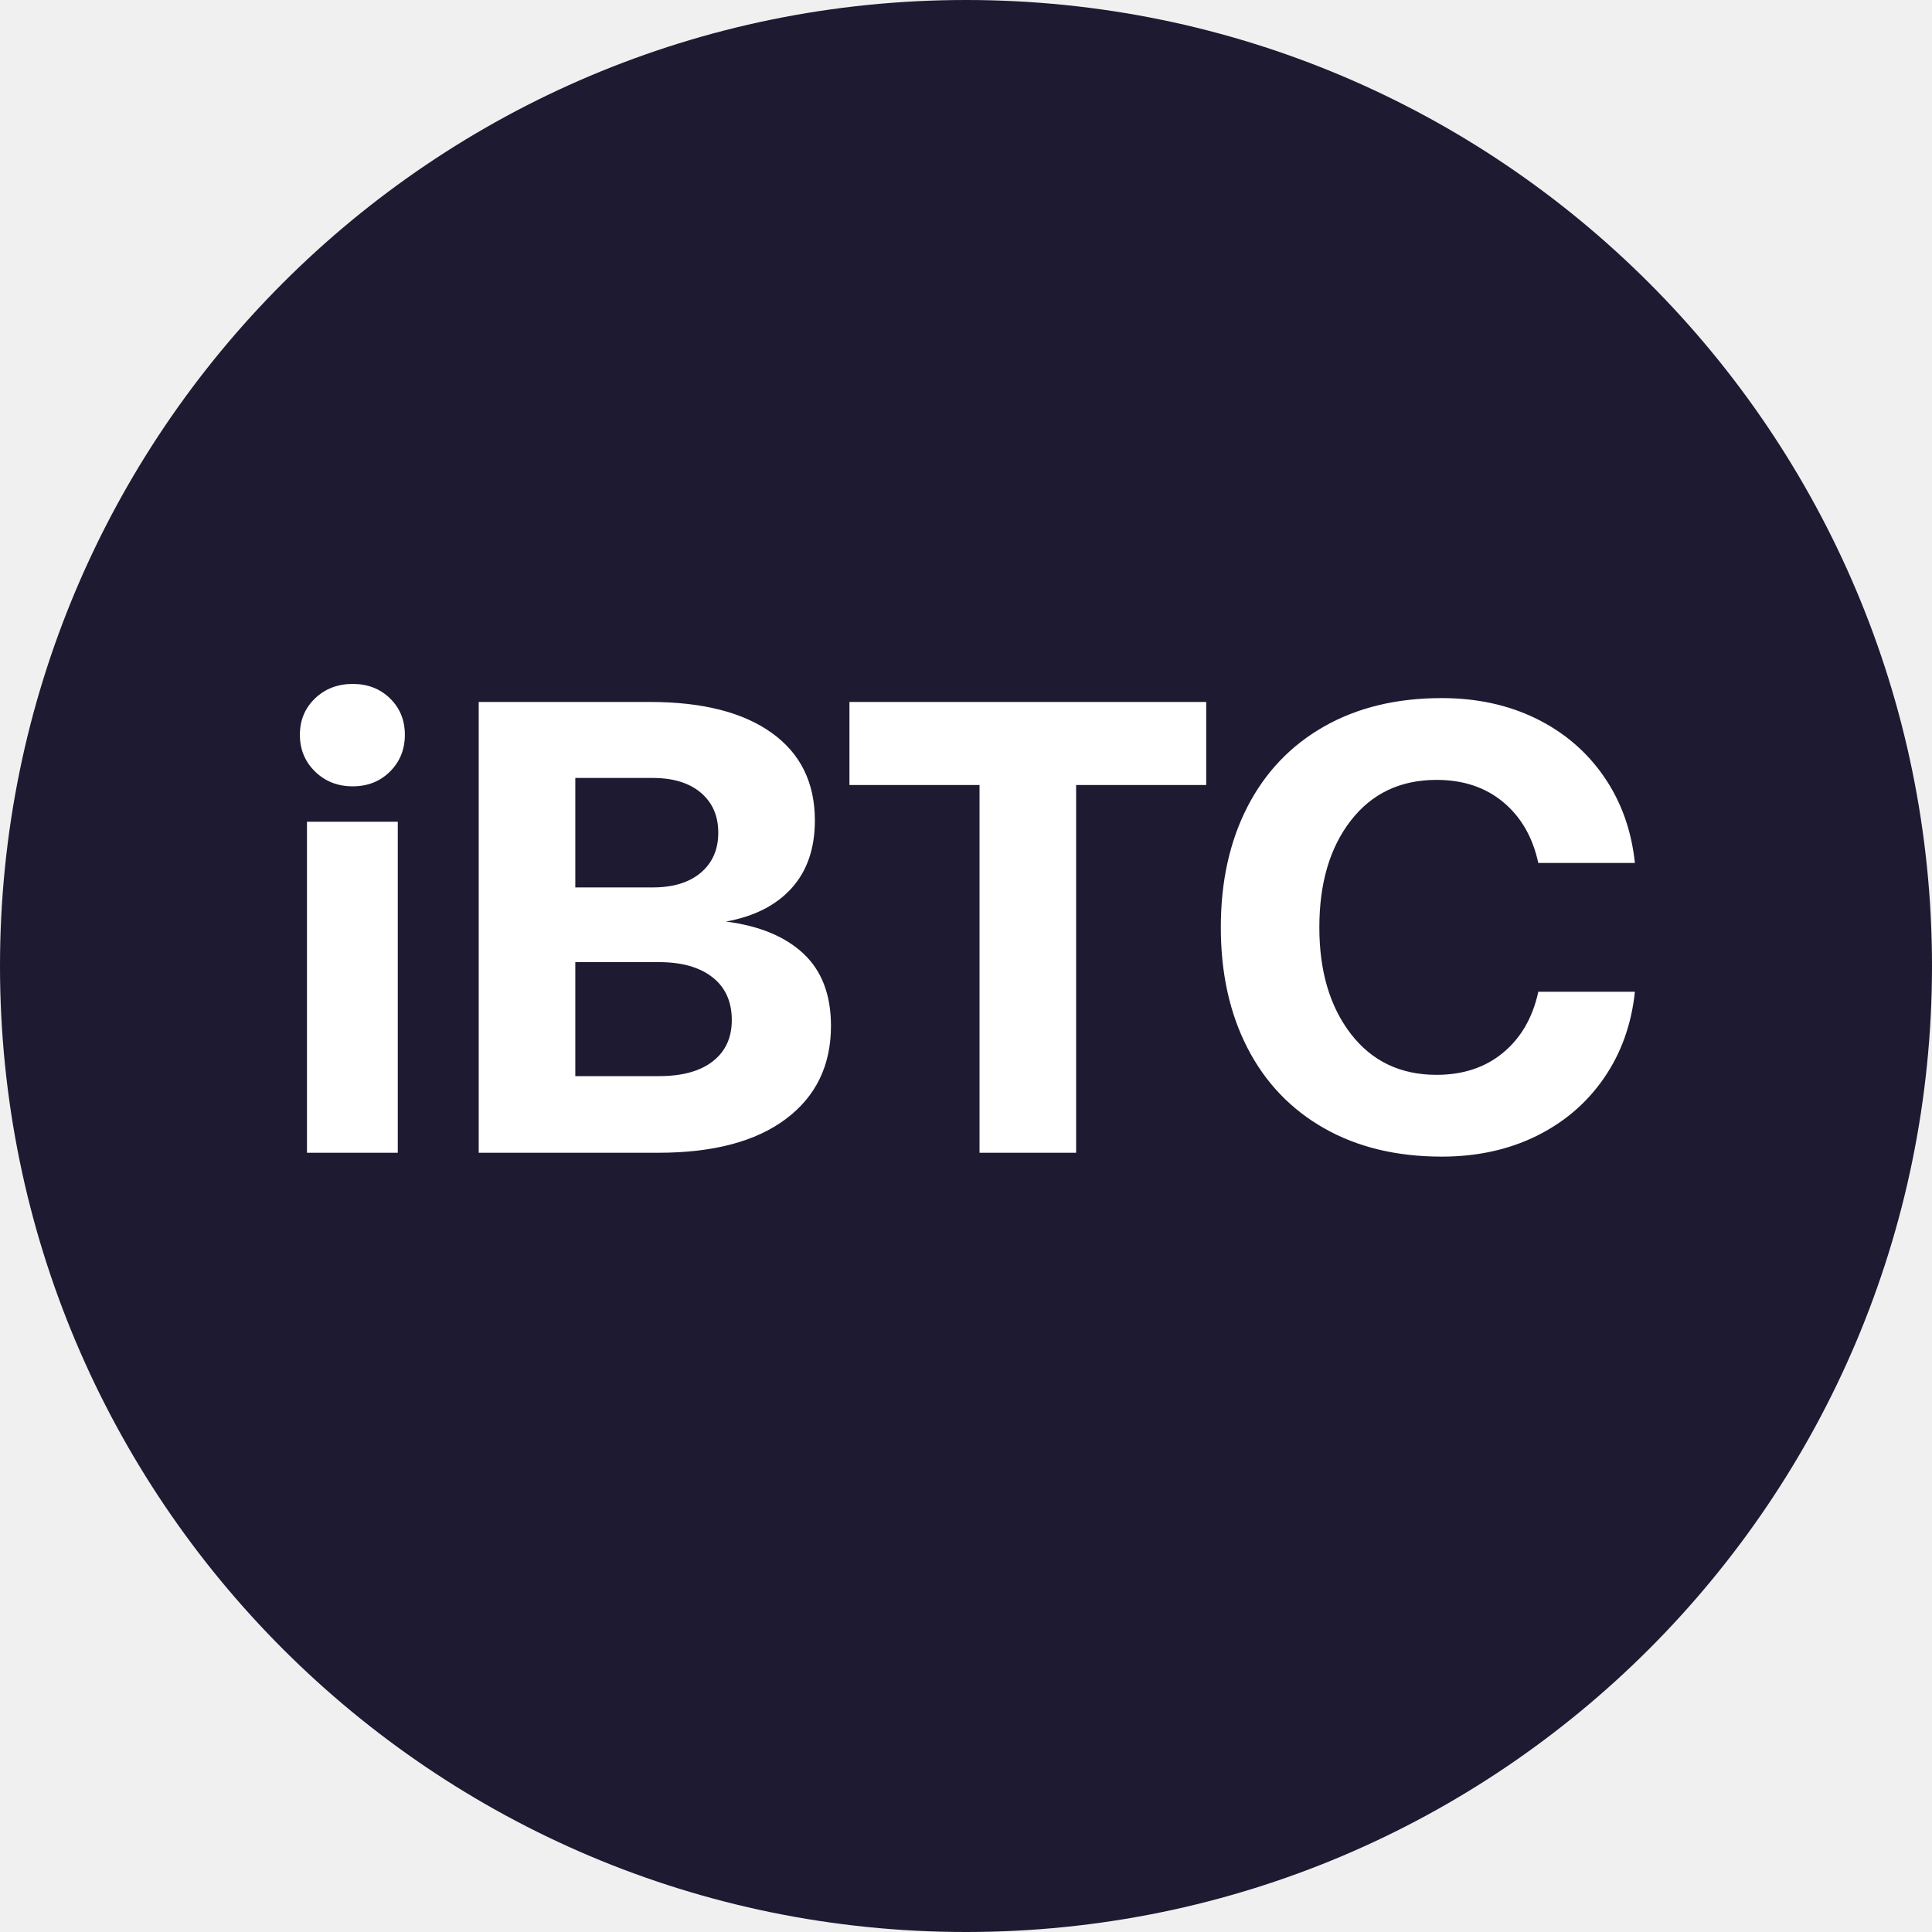
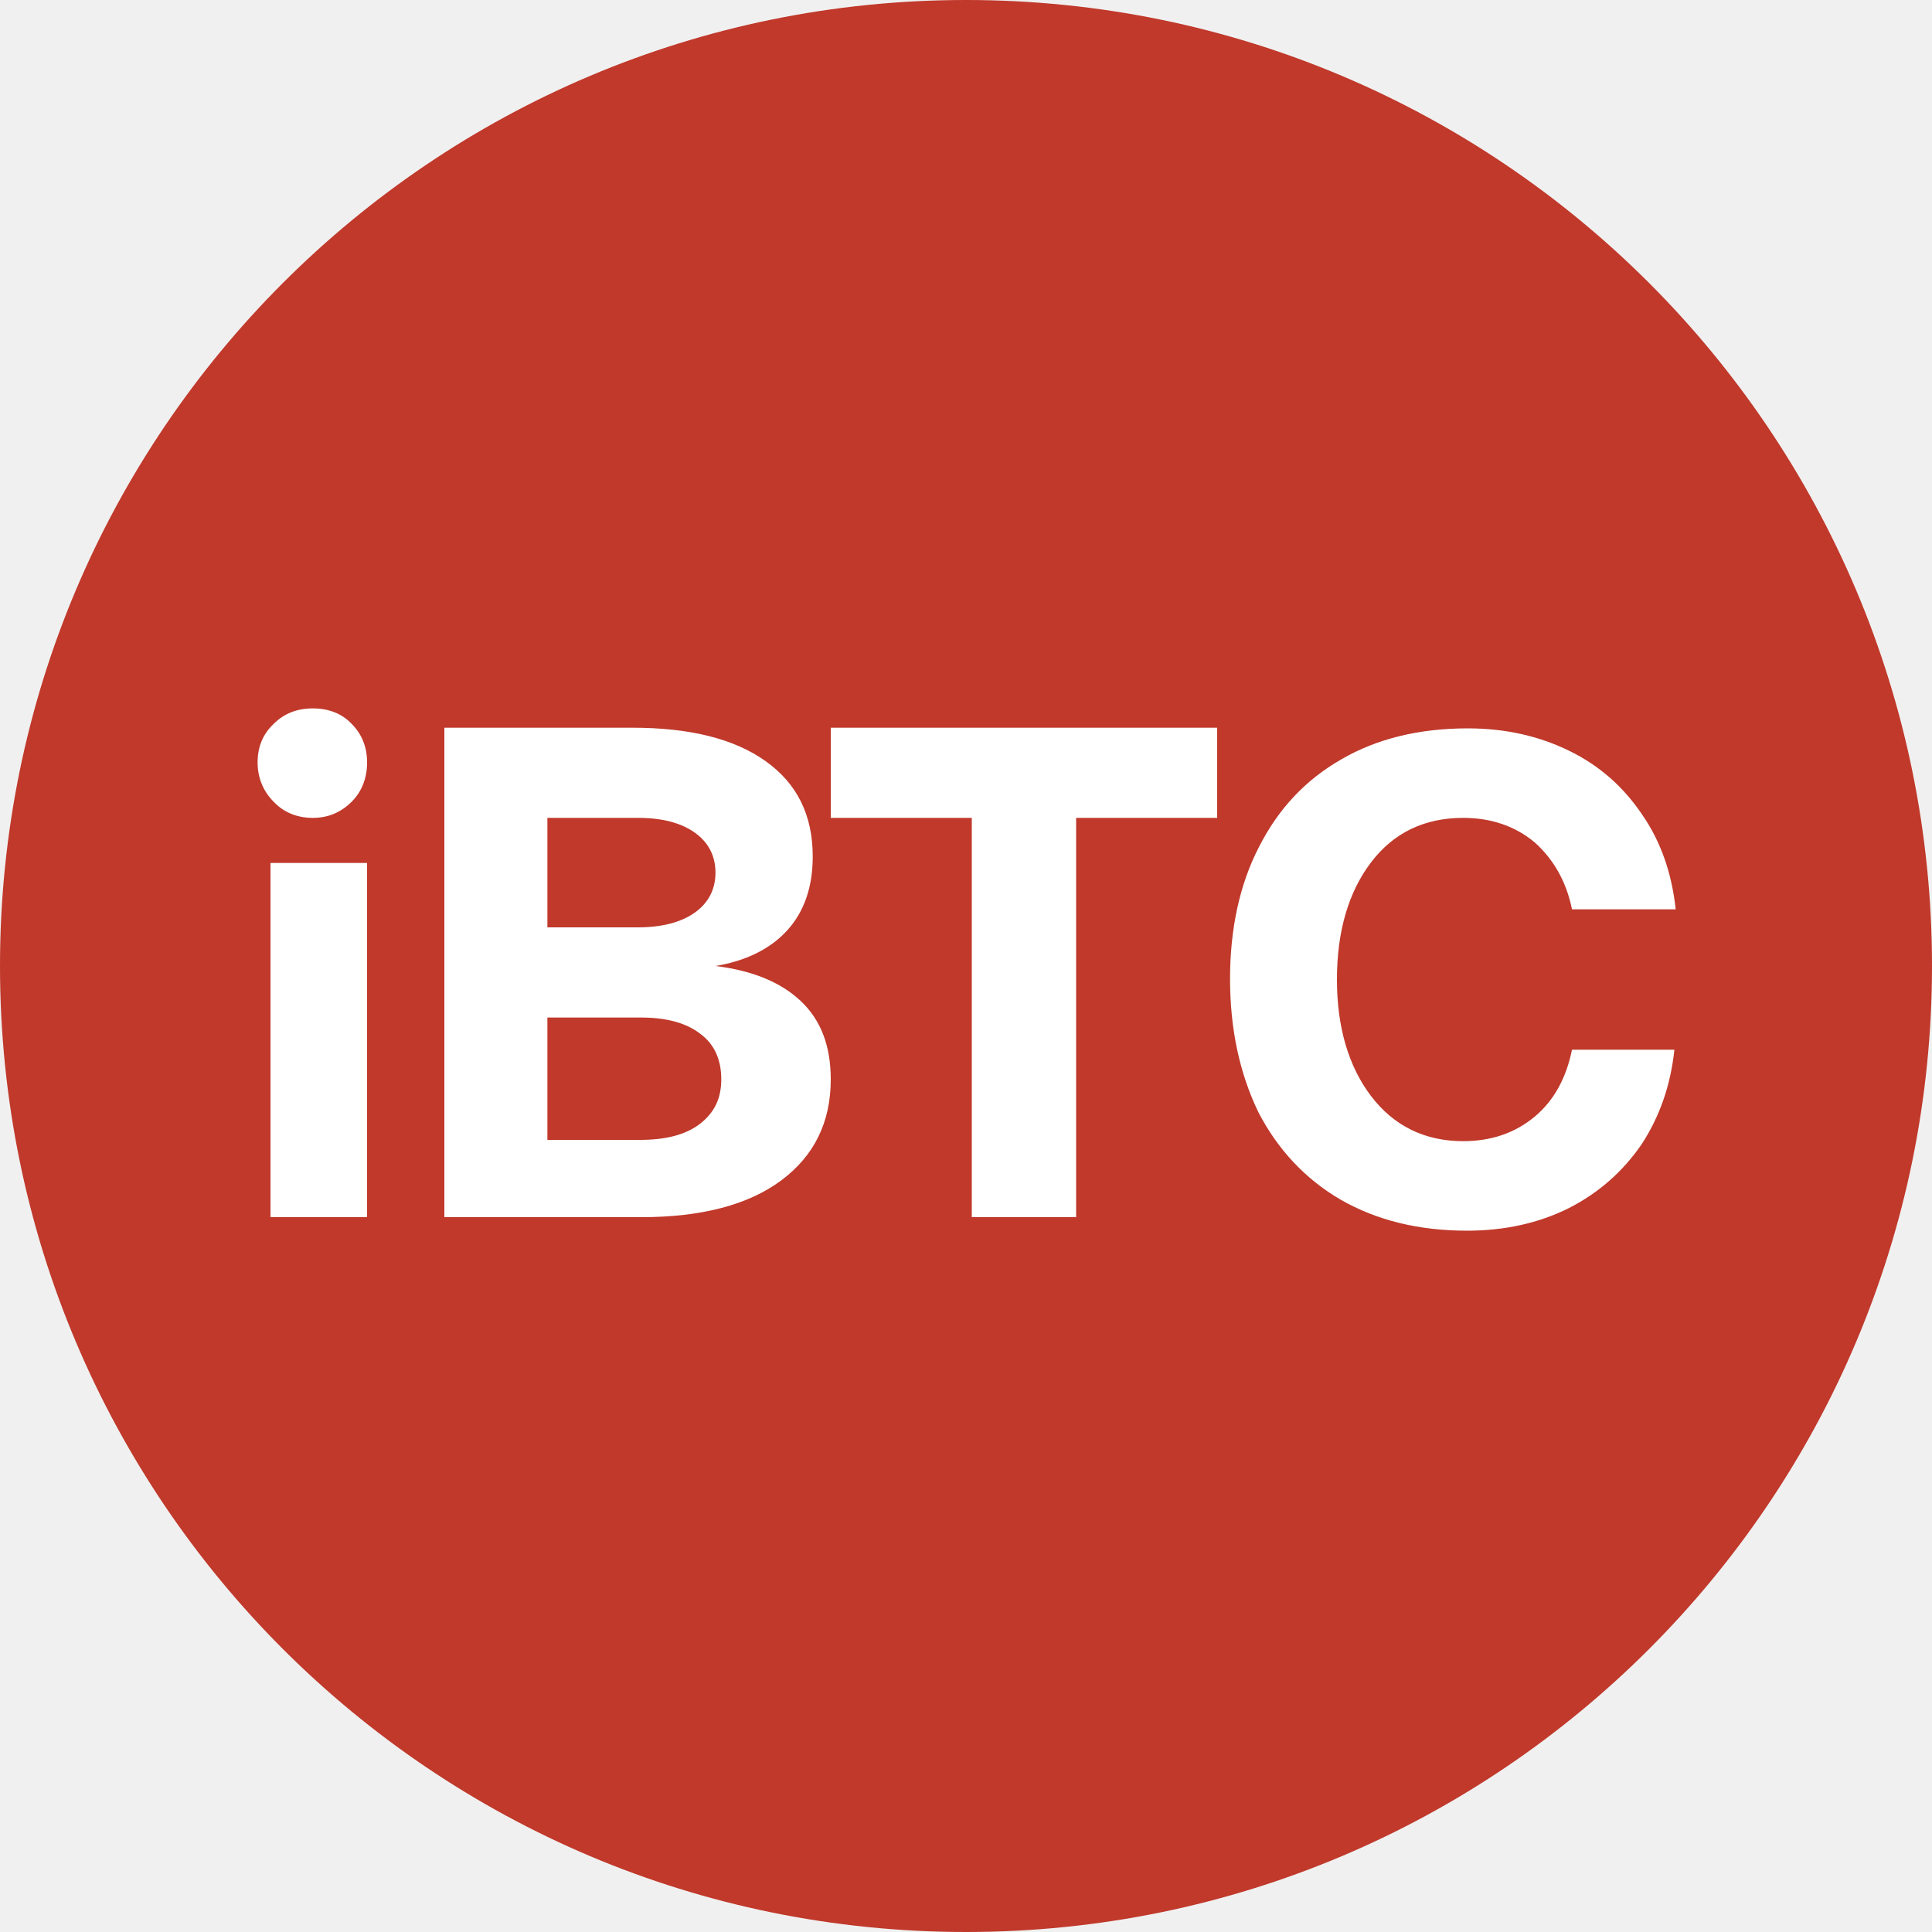
- <svg xmlns="http://www.w3.org/2000/svg" width="300px" height="300px" viewBox="0 0 300 300" version="1.1">
-   <g id="token-/-vector-/-dark-/-iBTC" stroke="none" stroke-width="1" fill="none" fill-rule="evenodd">
-     <circle id="Oval" fill="#1E1A31" cx="150" cy="150" r="150" />
-     <path d="M54.767,106.2 C57.1,106.2 59.033,106.95 60.567,108.45 C62.1,109.95 62.867,111.833 62.867,114.1 C62.867,116.367 62.1,118.267 60.567,119.8 C59.033,121.333 57.1,122.1 54.767,122.1 C52.433,122.1 50.483,121.333 48.917,119.8 C47.35,118.267 46.567,116.367 46.567,114.1 C46.567,111.833 47.35,109.95 48.917,108.45 C50.483,106.95 52.433,106.2 54.767,106.2 Z M47.667,127.6 L61.767,127.6 L61.767,179 L47.667,179 L47.667,127.6 Z M100.933,109 C109.067,109 115.367,110.6 119.833,113.8 C124.3,117 126.533,121.533 126.533,127.4 C126.533,131.733 125.333,135.233 122.933,137.9 C120.533,140.567 117.133,142.3 112.733,143.1 C117.933,143.767 121.95,145.433 124.783,148.1 C127.617,150.767 129.033,154.5 129.033,159.3 C129.033,165.433 126.7,170.25 122.033,173.75 C117.367,177.25 110.767,179 102.233,179 L74.333,179 L74.333,109 L100.933,109 Z M89.333,137.8 L101.333,137.8 C104.533,137.8 107.033,137.033 108.833,135.5 C110.633,133.967 111.533,131.9 111.533,129.3 C111.533,126.7 110.633,124.633 108.833,123.1 C107.033,121.567 104.533,120.8 101.333,120.8 L89.333,120.8 L89.333,137.8 Z M89.333,167.1 L102.333,167.1 C105.933,167.1 108.717,166.333 110.683,164.8 C112.65,163.267 113.633,161.133 113.633,158.4 C113.633,155.533 112.633,153.317 110.633,151.75 C108.633,150.183 105.867,149.4 102.333,149.4 L89.333,149.4 L89.333,167.1 Z M131.9,109 L187.3,109 L187.3,121.9 L167.1,121.9 L167.1,179 L152.1,179 L152.1,121.9 L131.9,121.9 L131.9,109 Z M189.567,144 C189.567,136.867 190.95,130.617 193.717,125.25 C196.483,119.883 200.45,115.733 205.617,112.8 C210.783,109.867 216.867,108.4 223.867,108.4 C229.333,108.4 234.233,109.467 238.567,111.6 C242.9,113.733 246.4,116.733 249.067,120.6 C251.733,124.467 253.333,128.933 253.867,134 L238.867,134 C238,130 236.183,126.85 233.417,124.55 C230.65,122.25 227.2,121.1 223.067,121.1 C217.467,121.1 213.033,123.2 209.767,127.4 C206.5,131.6 204.867,137.133 204.867,144 C204.867,150.8 206.5,156.317 209.767,160.55 C213.033,164.783 217.467,166.9 223.067,166.9 C227.2,166.9 230.65,165.75 233.417,163.45 C236.183,161.15 238,158 238.867,154 L253.867,154 C253.333,159.067 251.733,163.533 249.067,167.4 C246.4,171.267 242.9,174.267 238.567,176.4 C234.233,178.533 229.333,179.6 223.867,179.6 C216.867,179.6 210.783,178.133 205.617,175.2 C200.45,172.267 196.483,168.117 193.717,162.75 C190.95,157.383 189.567,151.133 189.567,144 Z" id="iBTC" fill="#FFFFFF" fill-rule="nonzero" />
+ <svg xmlns="http://www.w3.org/2000/svg" version="1.1" id="Layer_1" x="0px" y="0px" viewBox="0 0 300 300" style="enable-background:new 0 0 300 300;" xml:space="preserve">
+   <style type="text/css">
+ 	.st0{fill:#c0392b;}
+ 	.st1{fill:#FFFFFF;}
+ </style>
+   <g>
+     <circle class="st0" cx="150" cy="150" r="150" />
+     <path class="st1" d="M48.6,110c2.4,0,4.5,0.8,6,2.4c1.6,1.6,2.4,3.6,2.4,6c0,2.4-0.8,4.5-2.4,6.1s-3.6,2.5-6,2.5   c-2.4,0-4.5-0.8-6.1-2.5c-1.6-1.6-2.5-3.7-2.5-6.1c0-2.4,0.8-4.4,2.5-6C44.1,110.8,46.1,110,48.6,110z M42,134h15v55H42V134z    M98.2,113c8.9,0,15.8,1.7,20.7,5.2c4.9,3.5,7.3,8.4,7.3,14.8c0,4.7-1.3,8.5-3.9,11.4c-2.6,2.9-6.4,4.8-11.2,5.6   c5.7,0.7,10.1,2.5,13.2,5.4c3.1,2.9,4.7,6.9,4.7,12.2c0,6.7-2.6,11.9-7.7,15.7c-5.1,3.8-12.4,5.7-21.7,5.7H69v-76L98.2,113   L98.2,113z M85,144h14.1c3.7,0,6.7-0.8,8.8-2.3c2.1-1.5,3.2-3.6,3.2-6.2s-1.1-4.7-3.2-6.2c-2.1-1.5-5-2.3-8.8-2.3H85V144z M85,177   h14.4c4,0,7.1-0.8,9.3-2.5s3.3-3.9,3.3-6.9c0-3.1-1.1-5.5-3.3-7.1c-2.2-1.7-5.3-2.5-9.2-2.5H85V177L85,177z M129,113h60v14h-21.9   v62h-16.2v-62H129V113z M191,152c0-7.8,1.5-14.7,4.5-20.5c3-5.9,7.2-10.4,12.8-13.6c5.5-3.2,12.1-4.8,19.6-4.8   c5.9,0,11.1,1.2,15.8,3.5s8.4,5.6,11.3,9.9c2.9,4.2,4.6,9.1,5.2,14.7h-16.1c-0.9-4.4-2.9-7.8-5.8-10.4c-3-2.5-6.7-3.8-11.1-3.8   c-6,0-10.8,2.3-14.3,6.9c-3.5,4.6-5.3,10.7-5.3,18.2c0,7.4,1.8,13.5,5.3,18.1c3.5,4.6,8.3,7,14.3,7c4.4,0,8.1-1.3,11.1-3.8   c3-2.5,4.9-6,5.8-10.4H260c-0.6,5.6-2.3,10.4-5.1,14.7c-2.9,4.2-6.6,7.5-11.3,9.9c-4.6,2.3-9.9,3.5-15.8,3.5   c-7.5,0-14-1.6-19.6-4.8c-5.5-3.2-9.8-7.8-12.8-13.6C192.5,166.7,191,159.8,191,152z" />
  </g>
</svg>
